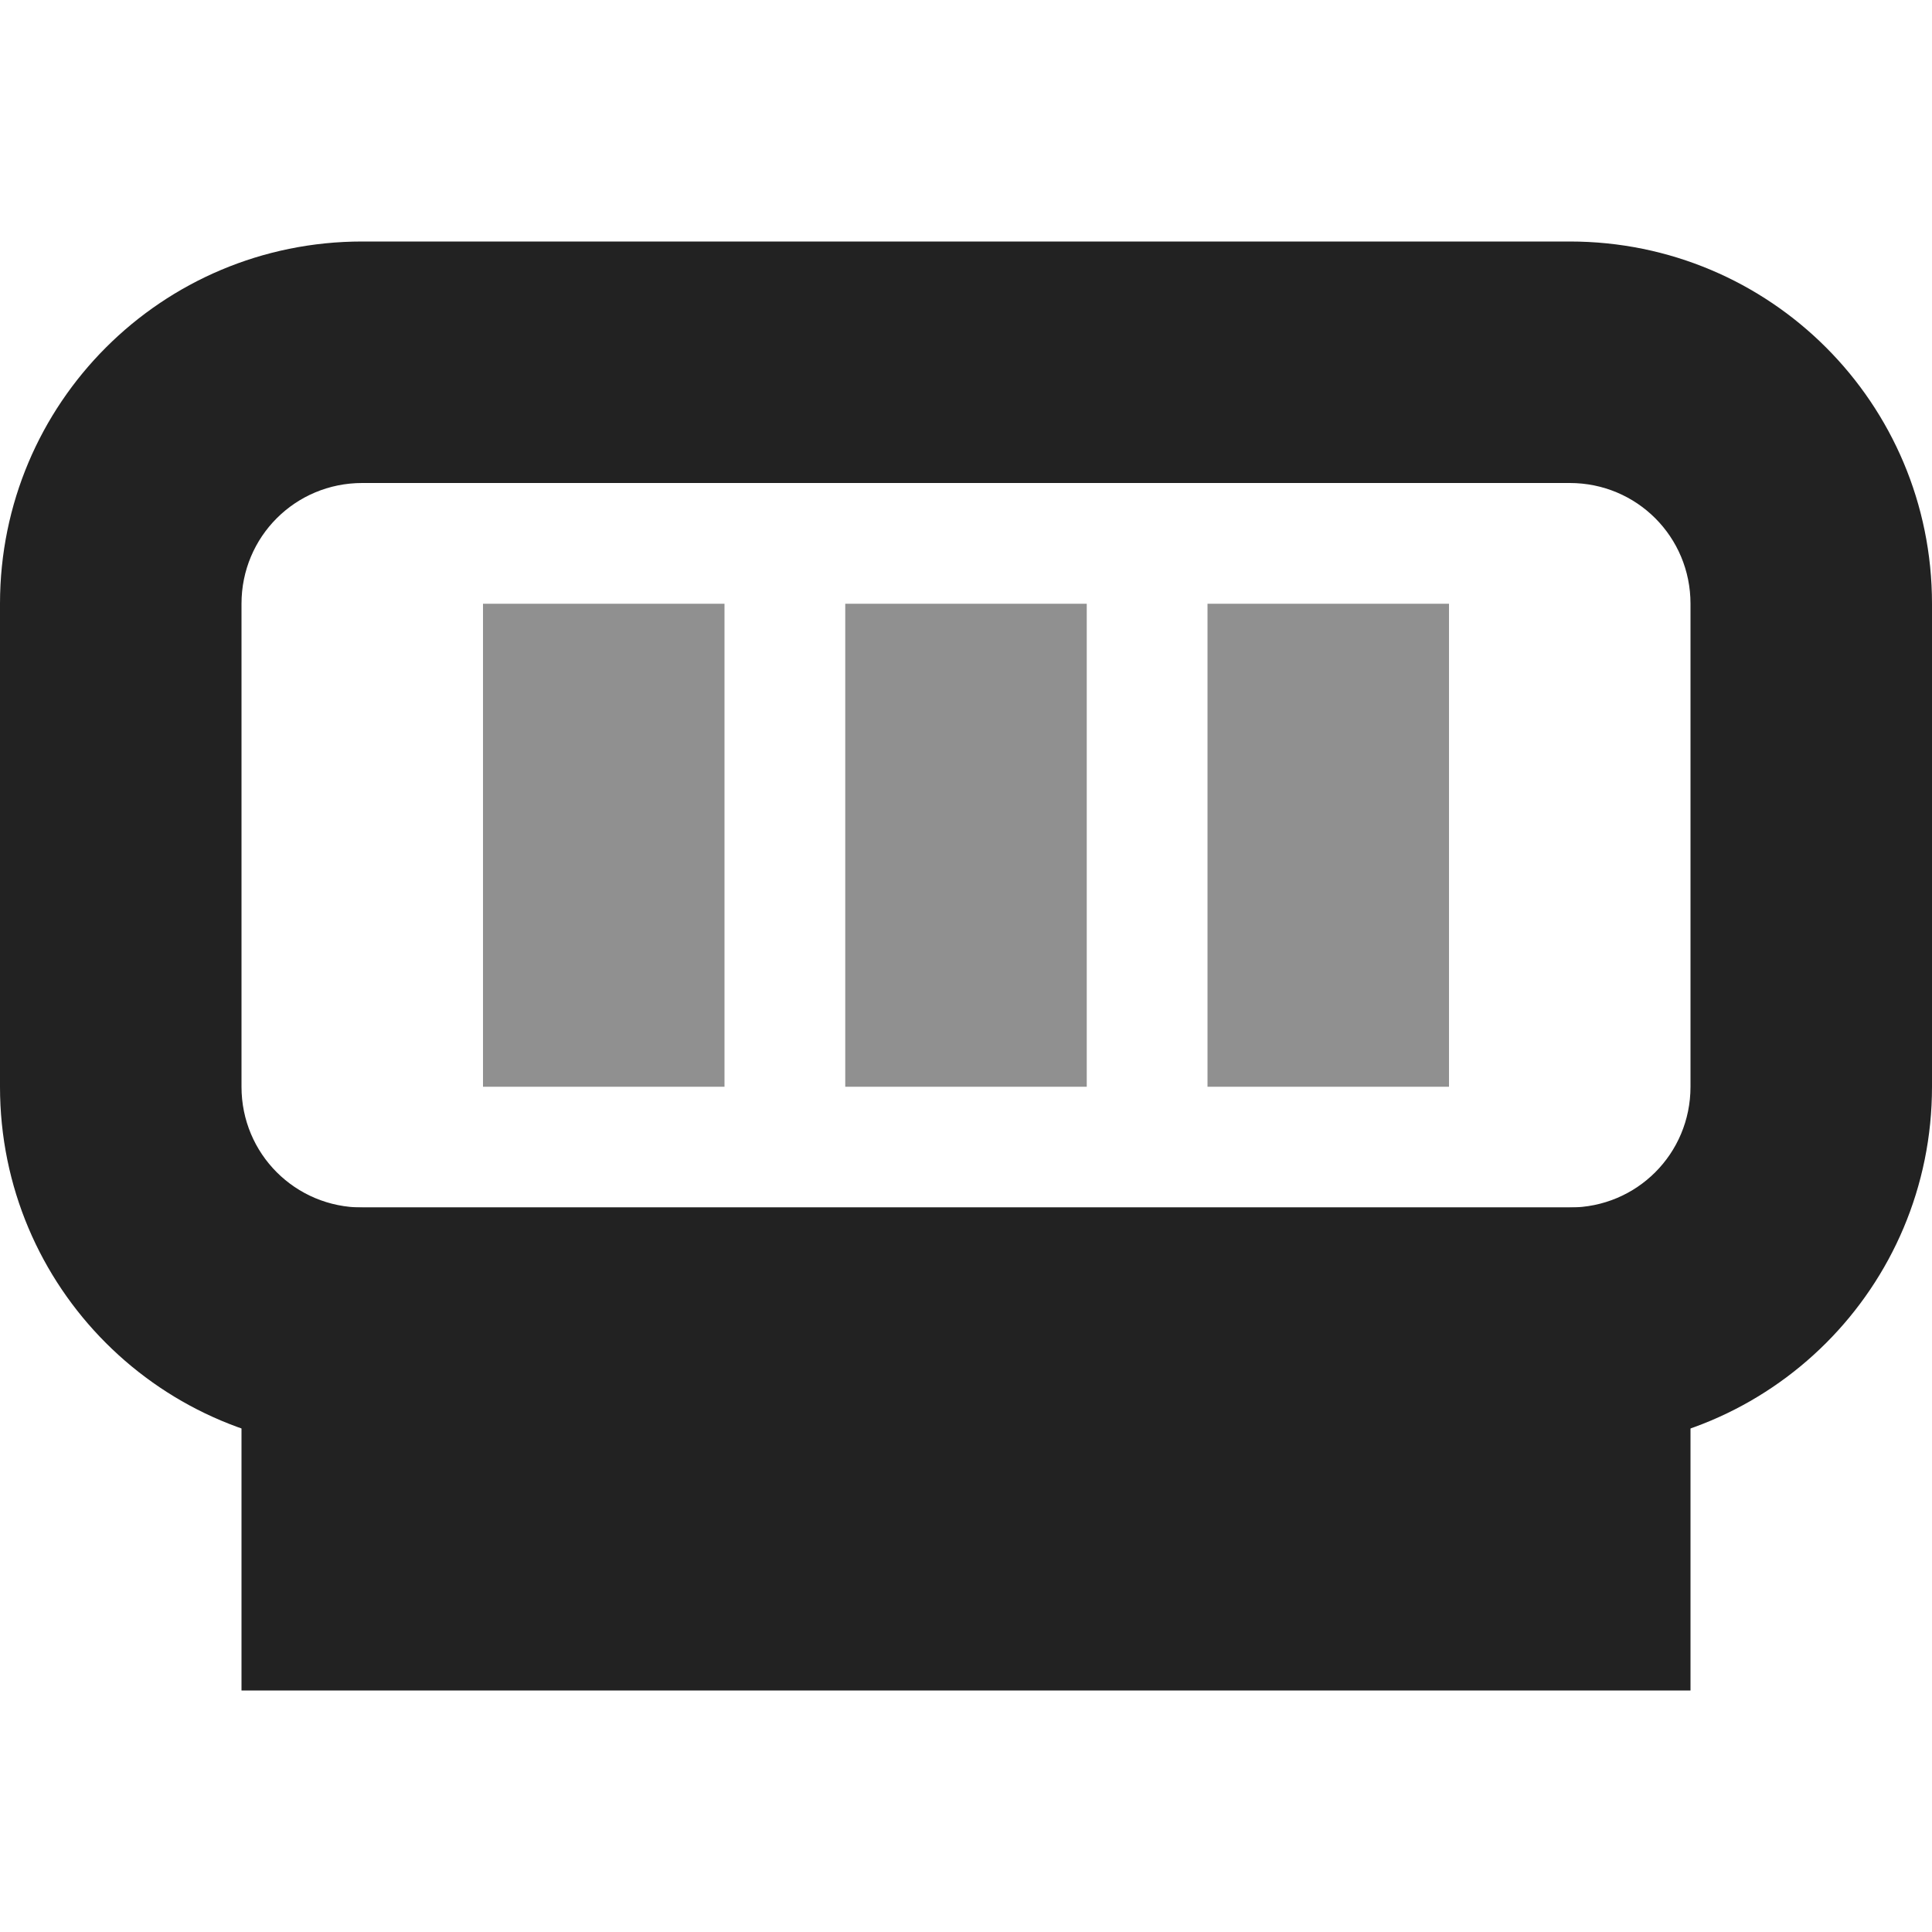
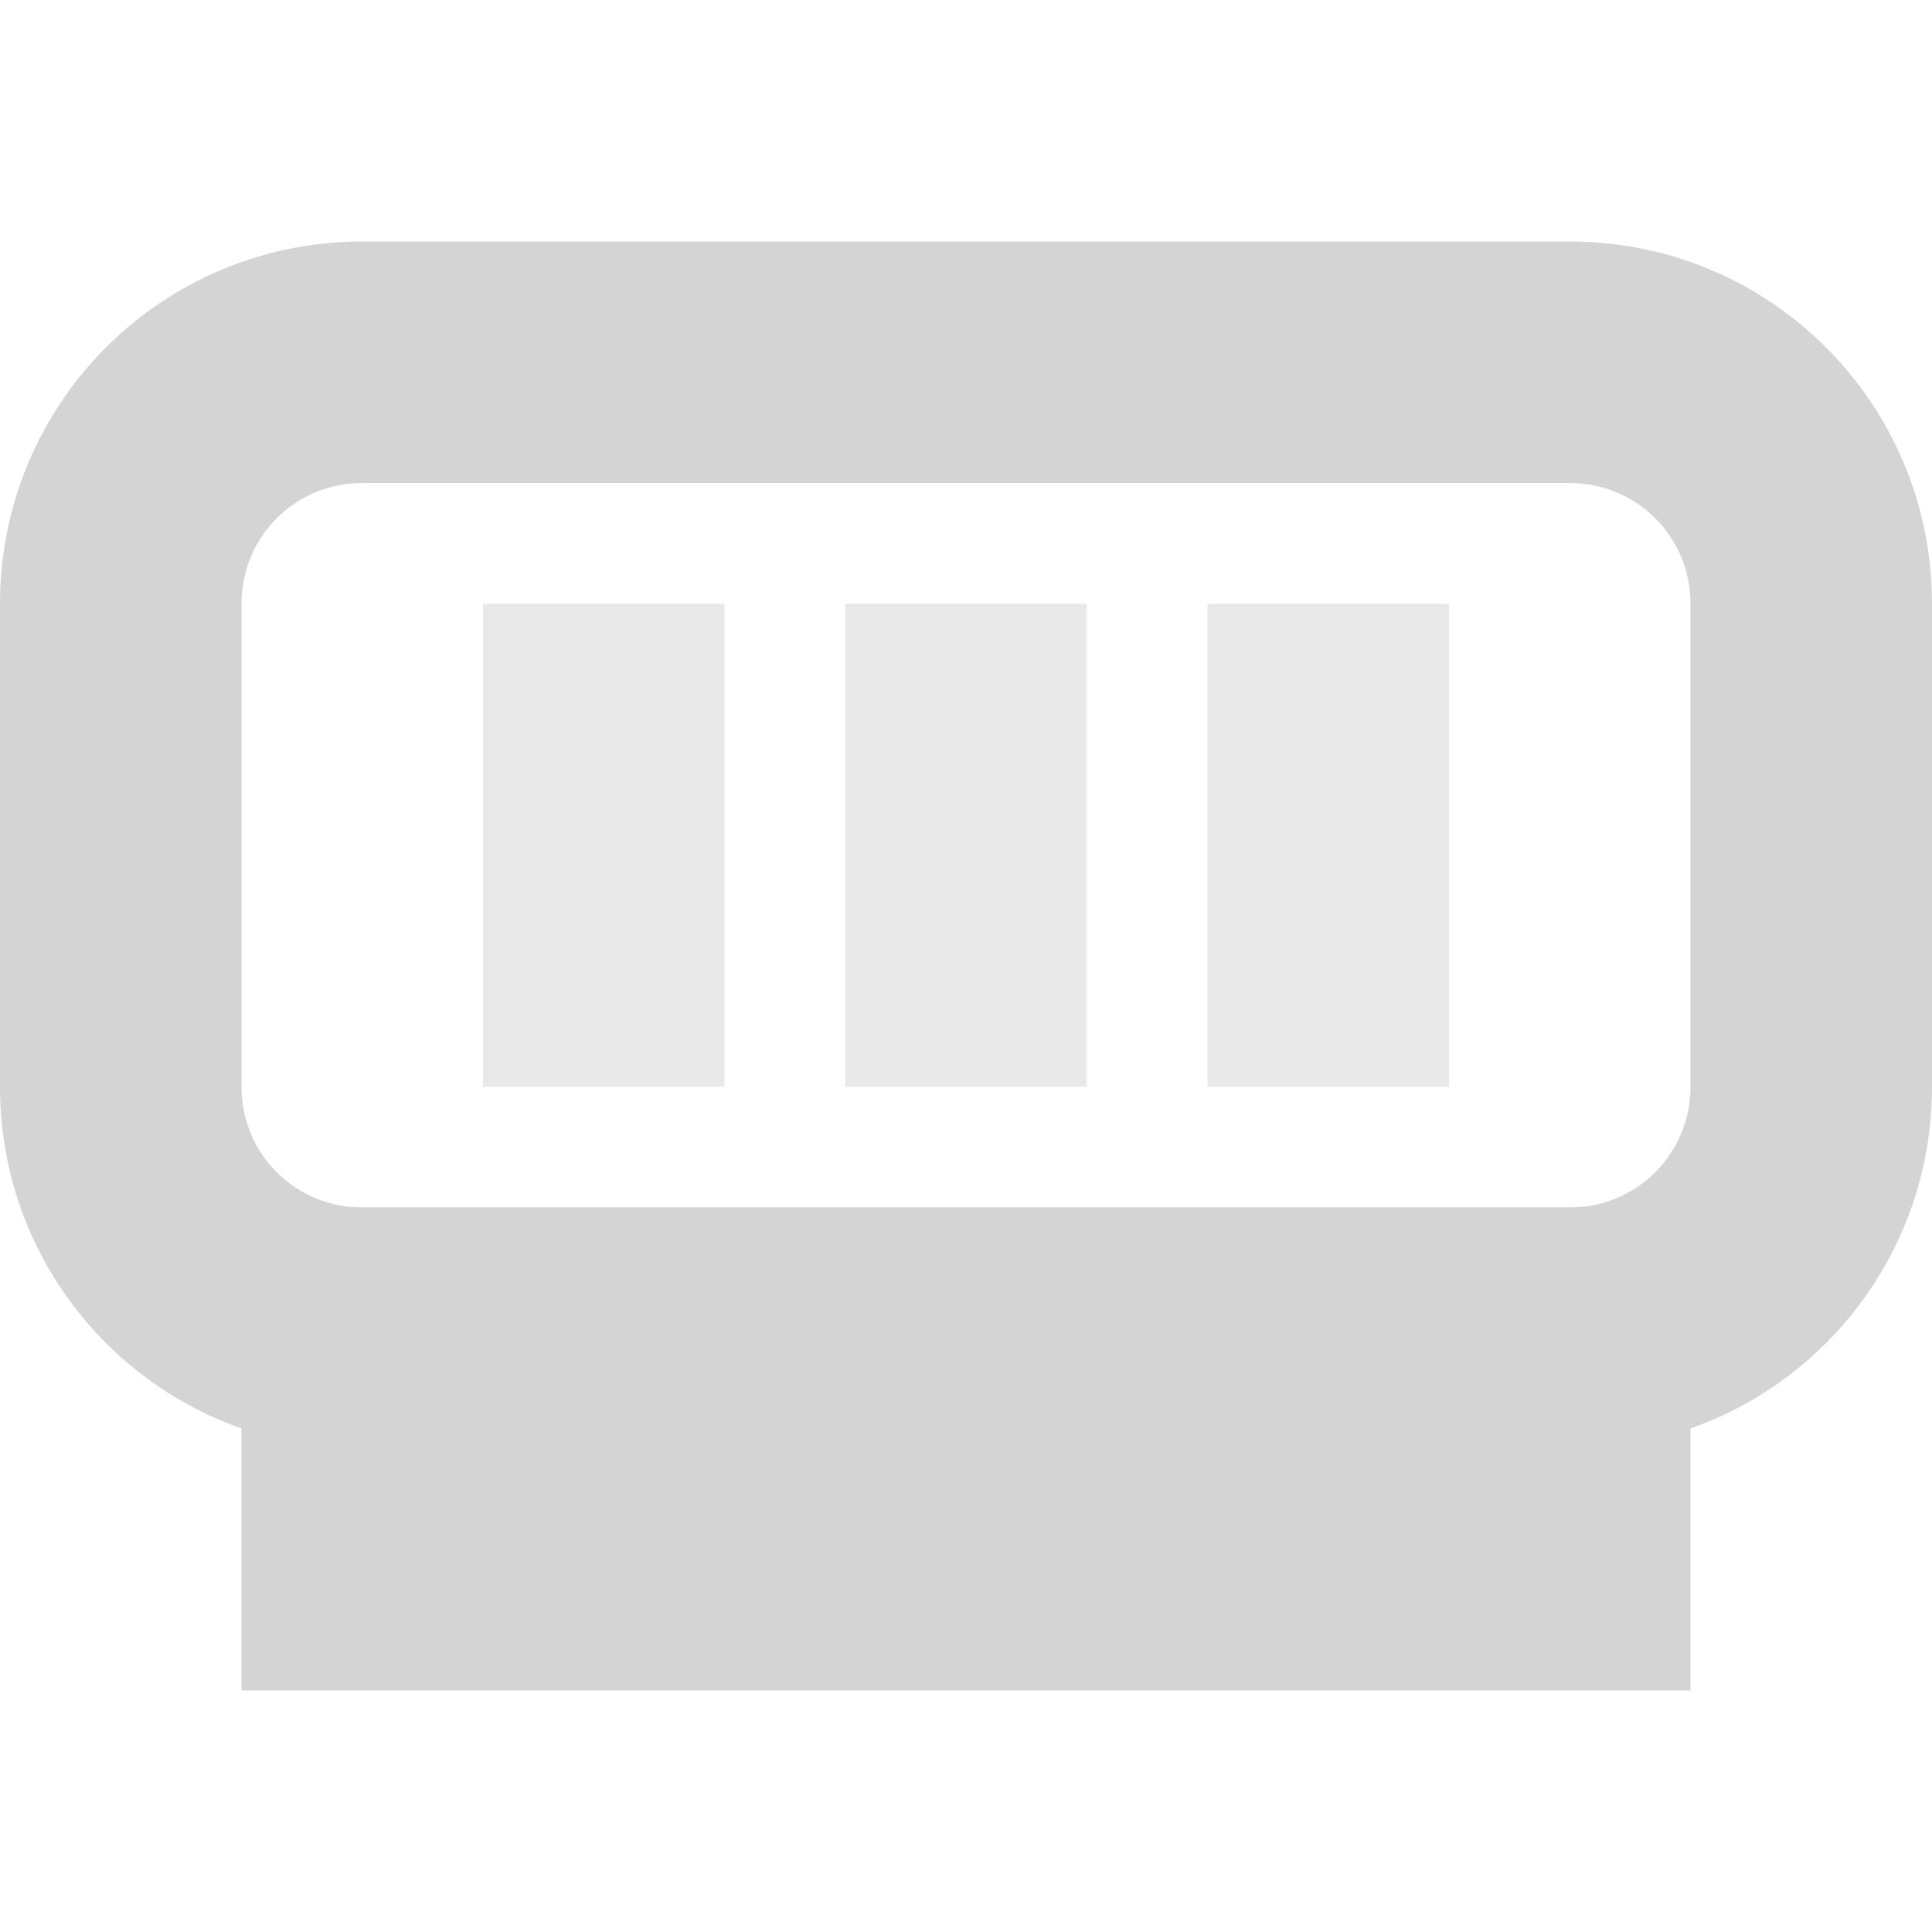
<svg xmlns="http://www.w3.org/2000/svg" width="16" height="16">
-   <g fill="#222">
+   <g fill="#D4D4D4">
    <path d="M3 2C1.34 2 0 3.34 0 5v4c0 1.66 1.34 3 3 3h10c1.66 0 3-1.34 3-3V5c0-1.66-1.34-3-3-3zm0 2h10c.555 0 1 .445 1 1v4c0 .555-.445 1-1 1H3c-.555 0-1-.445-1-1V5c0-.555.445-1 1-1" />
    <path fill-opacity=".5" d="M4 5h2v4H4zm3 0h2v4H7zm3 0h2v4h-2z" />
    <path d="M2 10h12v4H2z" />
  </g>
</svg>
